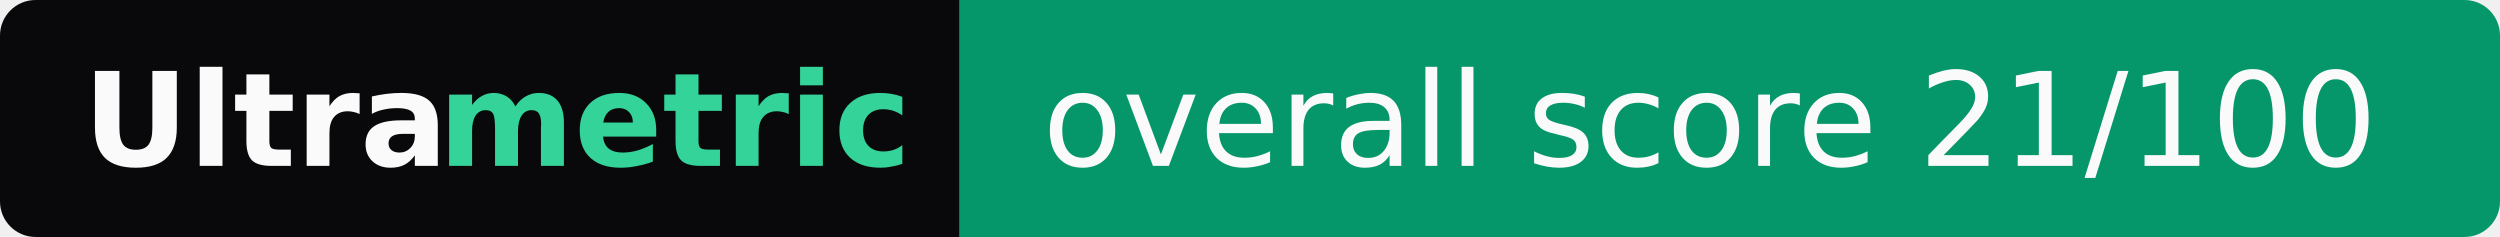
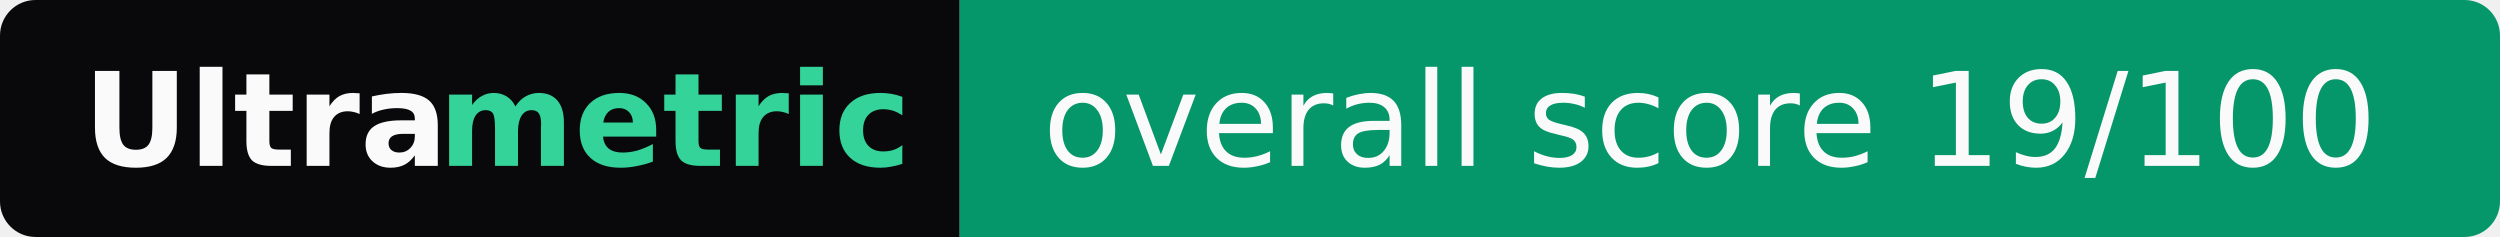
- <svg xmlns="http://www.w3.org/2000/svg" width="211" height="20" role="img" aria-label="Ultrametric: overall score 21/100">
+ <svg xmlns="http://www.w3.org/2000/svg" width="211" height="20" role="img" aria-label="Ultrametric: overall score 19/100">
  <clipPath id="r">
    <rect width="211" height="20" rx="3" fill="#fff" />
  </clipPath>
  <g clip-path="url(#r)">
    <rect width="81" height="20" fill="#09090b" />
    <rect x="81" width="130" height="20" fill="#059669" />
  </g>
  <g font-family="Verdana,Geneva,DejaVu Sans,sans-serif" font-size="11">
    <text x="7" y="14" textLength="30" font-weight="bold" fill="#fafafa">Ultra</text>
    <text x="37" y="14" textLength="37" font-weight="bold" fill="#34d399">metric</text>
-     <text x="88" y="14" textLength="116" fill="#fafafa">overall score 21/100</text>
+     <text x="88" y="14" textLength="116" fill="#fafafa">overall score 19/100</text>
  </g>
</svg>
